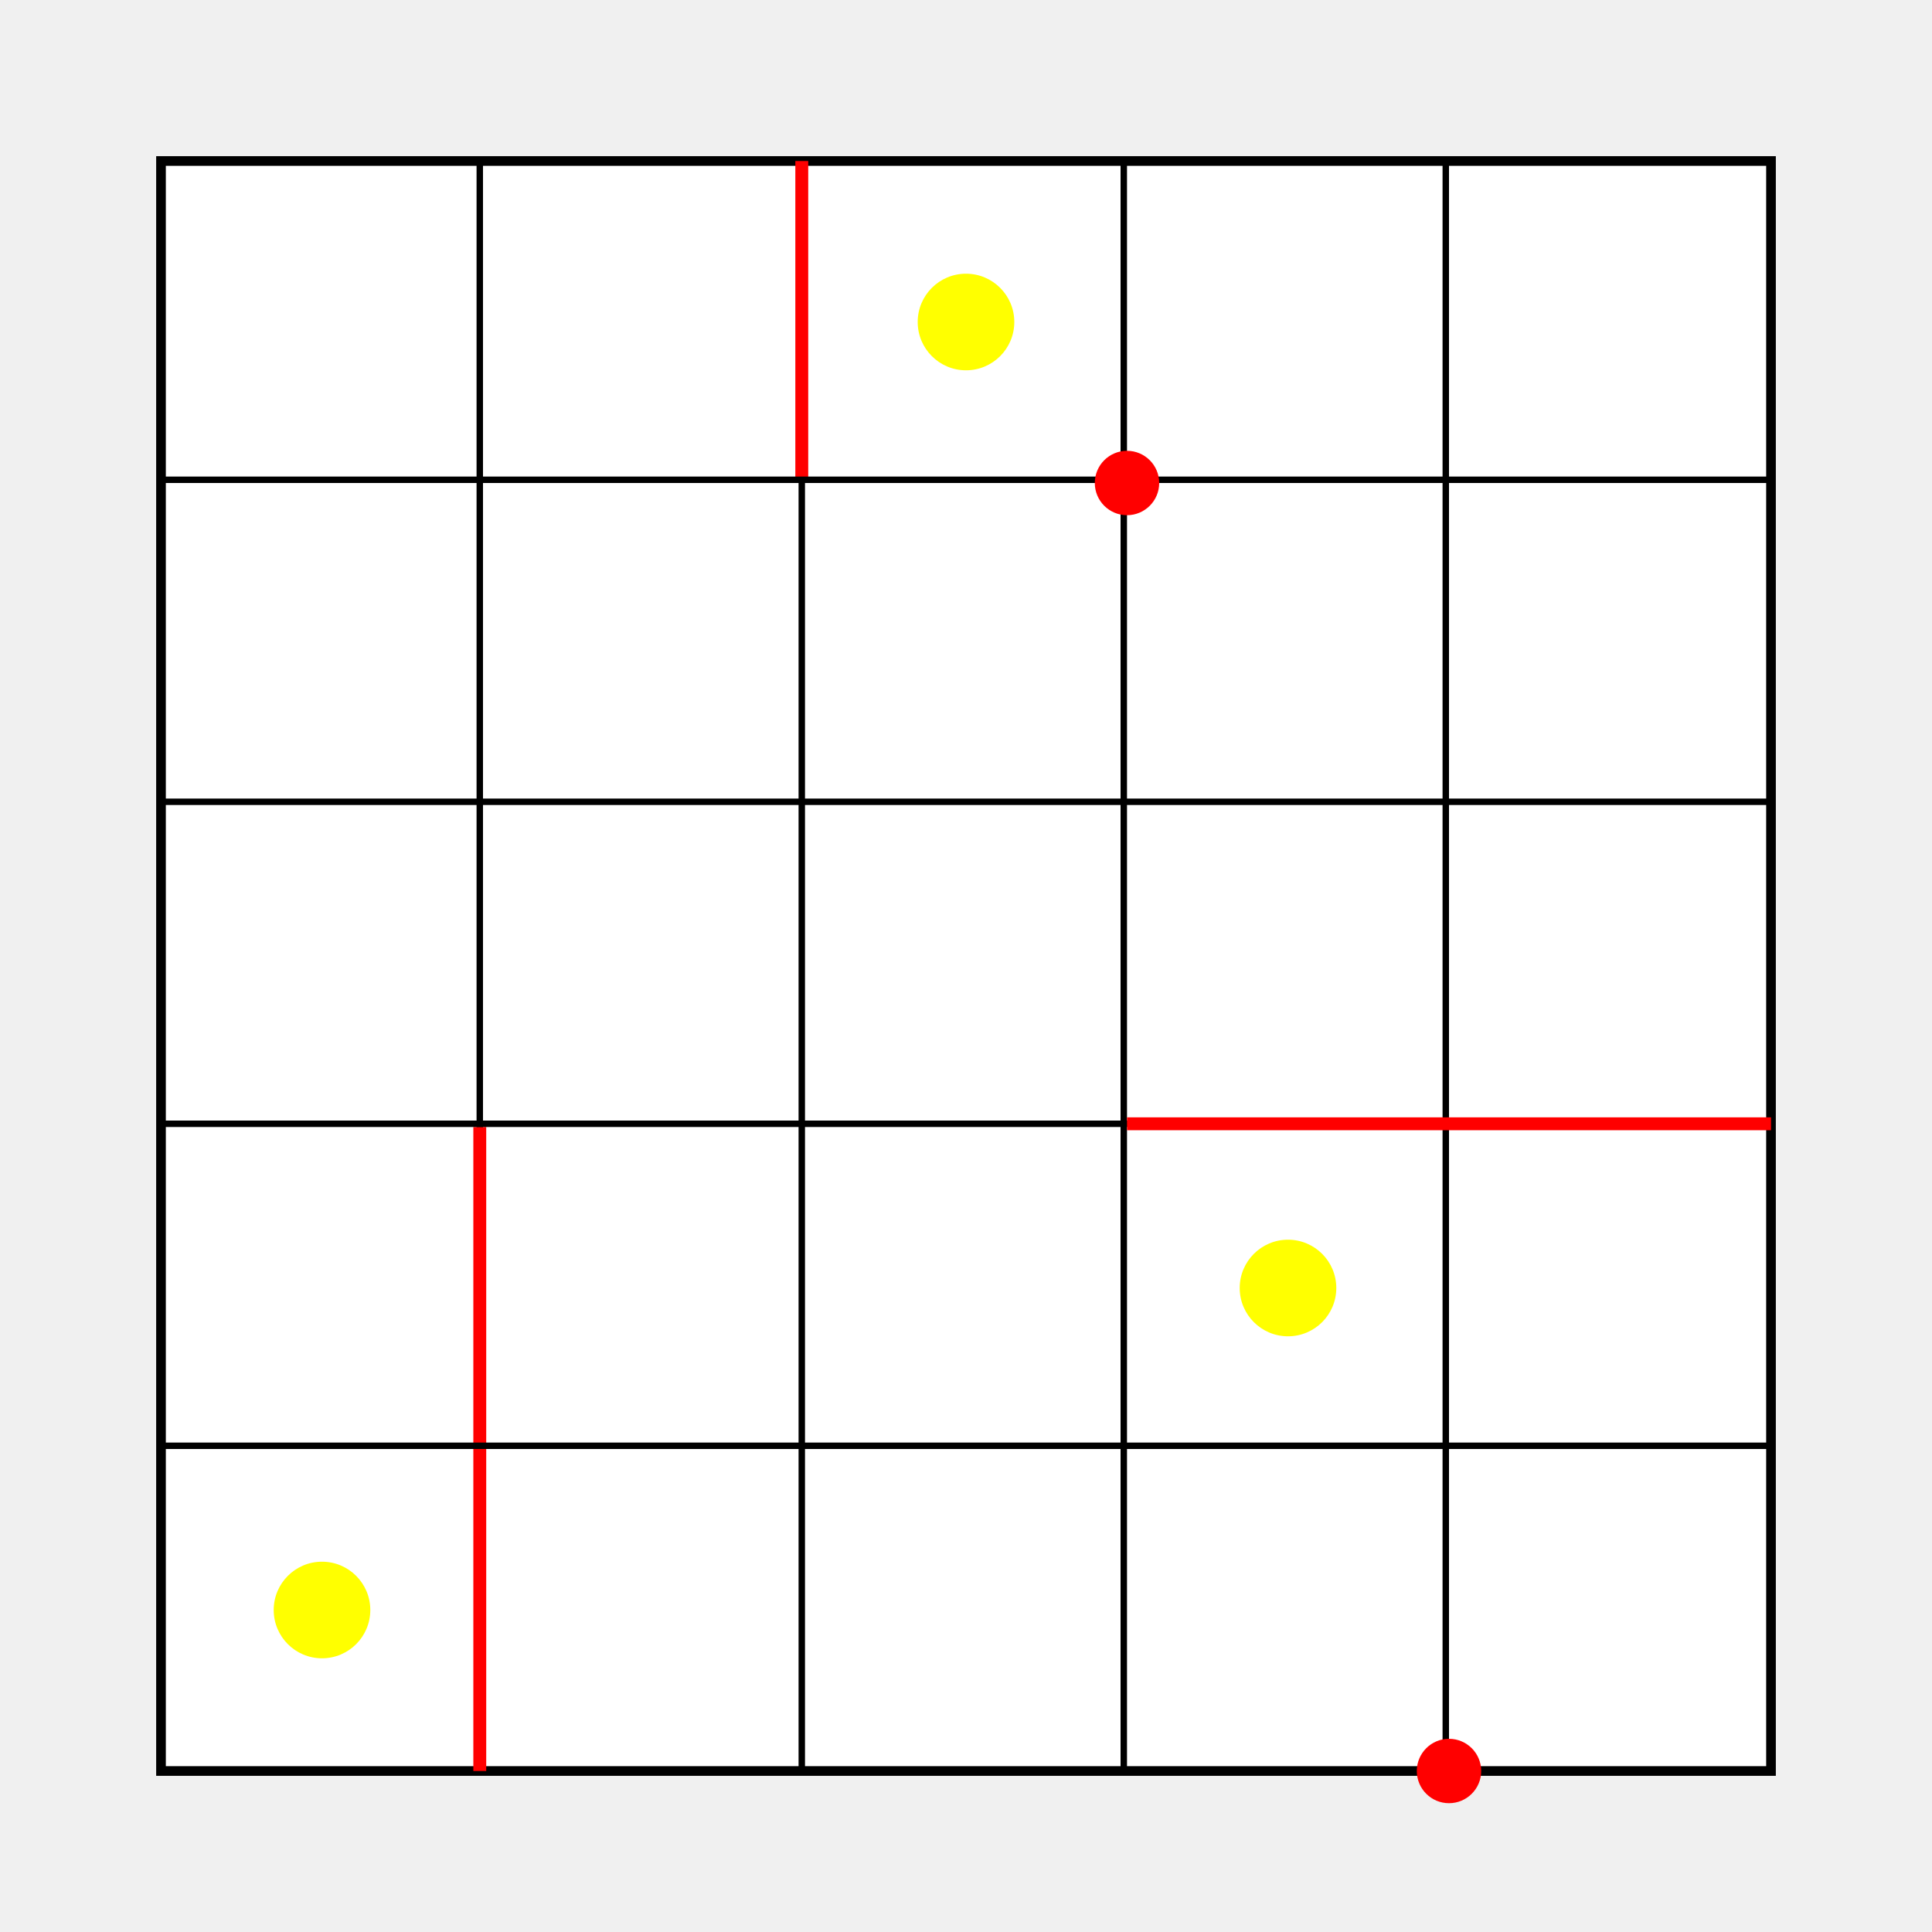
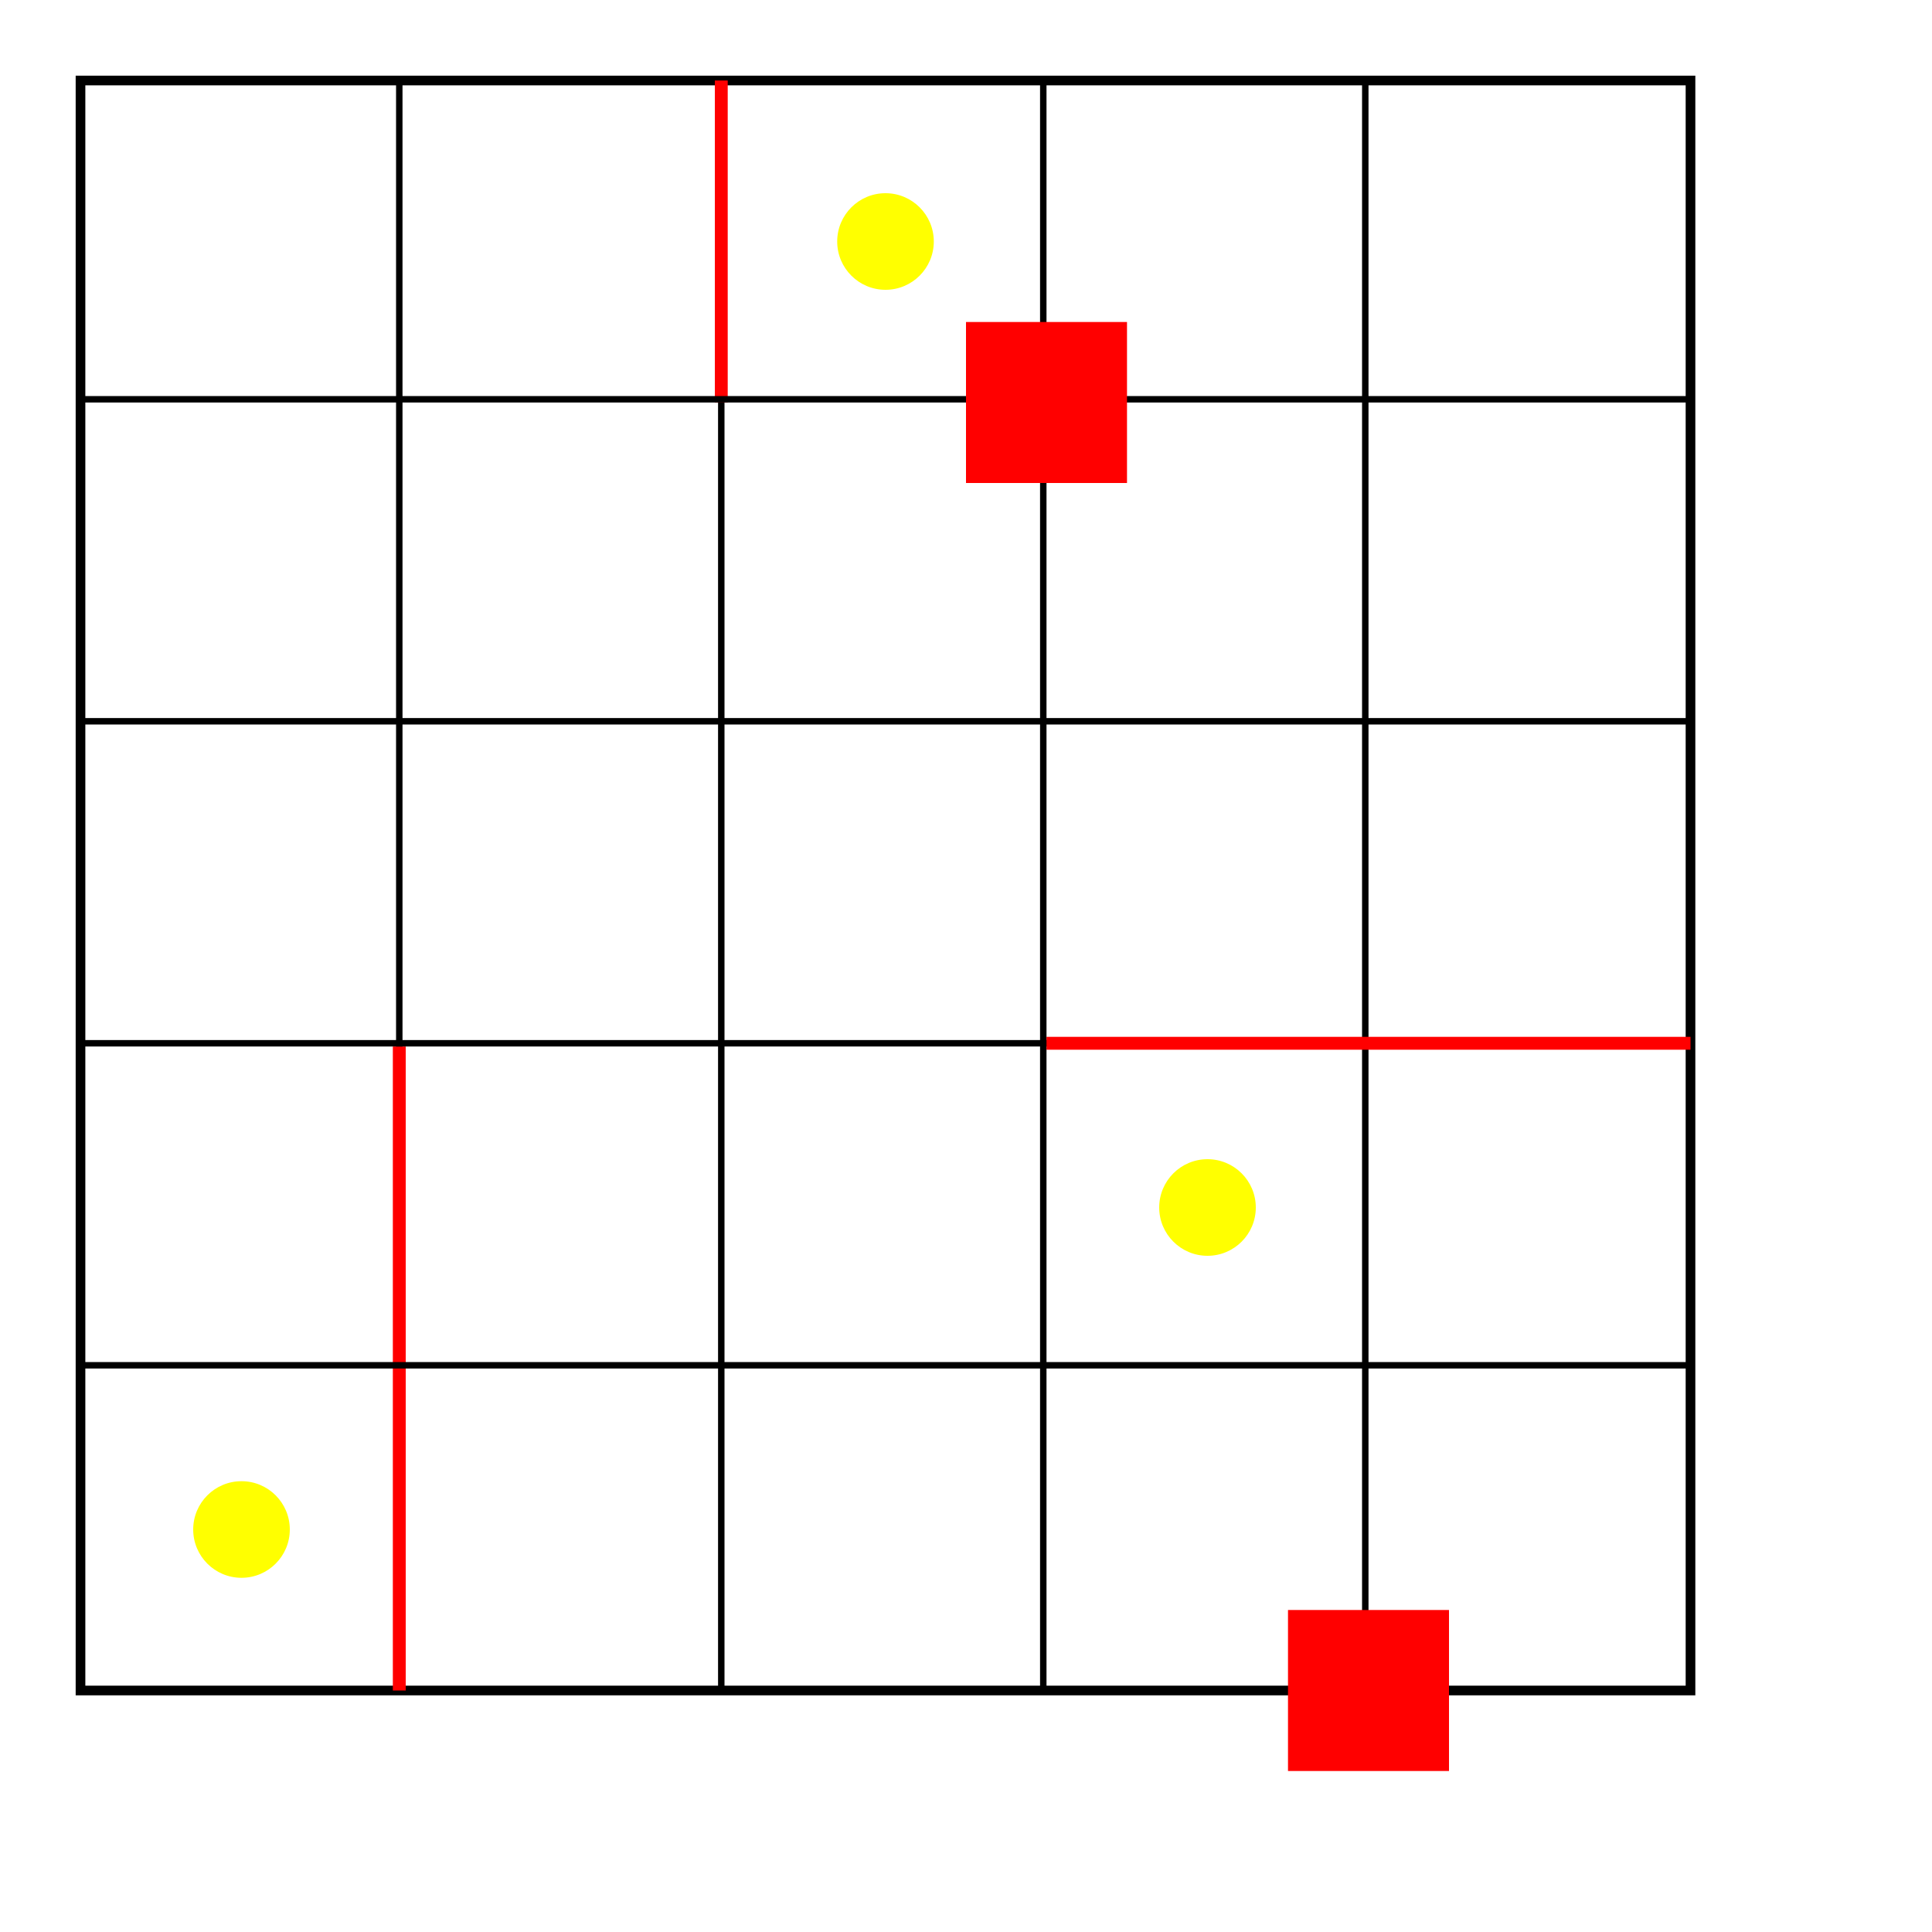
- <svg xmlns="http://www.w3.org/2000/svg" version="1.1" width="600" height="600" transform="translate(50, 50)">
-   <rect width="500" height="500" style="fill:#FFFFFF;stroke-width:3;stroke:#000000" />
-   <line x1="99" y1="0" x2="99" y2="500" style="stroke-width:2;stroke:black" />
-   <line x1="199" y1="0" x2="199" y2="500" style="stroke-width:2;stroke:black" />
-   <line x1="299" y1="0" x2="299" y2="500" style="stroke-width:2;stroke:black" />
-   <line x1="399" y1="0" x2="399" y2="500" style="stroke-width:2;stroke:black" />
-   <line x1="99" y1="300" x2="99" y2="500" style="stroke-width:4;stroke:red" />
-   <line x1="199" y1="0" x2="199" y2="100" style="stroke-width:4;stroke:red" />
-   <line x1="0" y1="99" x2="500" y2="99" style="stroke-width:2;stroke:black" />
-   <line x1="0" y1="199" x2="500" y2="199" style="stroke-width:2;stroke:black" />
-   <line x1="0" y1="299" x2="500" y2="299" style="stroke-width:2;stroke:black" />
-   <line x1="0" y1="399" x2="500" y2="399" style="stroke-width:2;stroke:black" />
-   <line x1="300" y1="299" x2="500" y2="299" style="stroke-width:4;stroke:red" />
-   <circle cx="250" cy="50" r="15" fill="yellow" />
-   <circle cx="350" cy="350" r="15" fill="yellow" />
-   <circle cx="50" cy="450" r="15" fill="yellow" />
-   <circle cx="300" cy="100" r="10" fill="red" />
-   <circle cx="400" cy="500" r="10" fill="red" />
-   <circle cx="-10000" cy="10500" r="10" fill="red" />
+ <svg xmlns="http://www.w3.org/2000/svg" version="1.1" width="600" height="600">
+   <rect width="600" height="600" style="fill:#FFFFFF" />
+   <g transform="translate(25, 25)">
+     <rect width="500" height="500" style="fill:#FFFFFF;stroke-width:3;stroke:#000000" />
+     <line x1="99" y1="0" x2="99" y2="500" style="stroke-width:2;stroke:black" />
+     <line x1="199" y1="0" x2="199" y2="500" style="stroke-width:2;stroke:black" />
+     <line x1="299" y1="0" x2="299" y2="500" style="stroke-width:2;stroke:black" />
+     <line x1="399" y1="0" x2="399" y2="500" style="stroke-width:2;stroke:black" />
+     <line x1="99" y1="300" x2="99" y2="500" style="stroke-width:4;stroke:red" />
+     <line x1="199" y1="0" x2="199" y2="100" style="stroke-width:4;stroke:red" />
+     <line x1="0" y1="99" x2="500" y2="99" style="stroke-width:2;stroke:black" />
+     <line x1="0" y1="199" x2="500" y2="199" style="stroke-width:2;stroke:black" />
+     <line x1="0" y1="299" x2="500" y2="299" style="stroke-width:2;stroke:black" />
+     <line x1="0" y1="399" x2="500" y2="399" style="stroke-width:2;stroke:black" />
+     <line x1="300" y1="299" x2="500" y2="299" style="stroke-width:4;stroke:red" />
+     <circle cx="250" cy="50" r="15" fill="yellow" />
+     <circle cx="350" cy="350" r="15" fill="yellow" />
+     <circle cx="50" cy="450" r="15" fill="yellow" />
+     <rect x="275" y="75" width="50" height="50" fill="red" />
+     <rect x="375" y="475" width="50" height="50" fill="red" />
+     <rect x="-10025" y="10475" width="50" height="50" fill="red" />
+   </g>
</svg>
